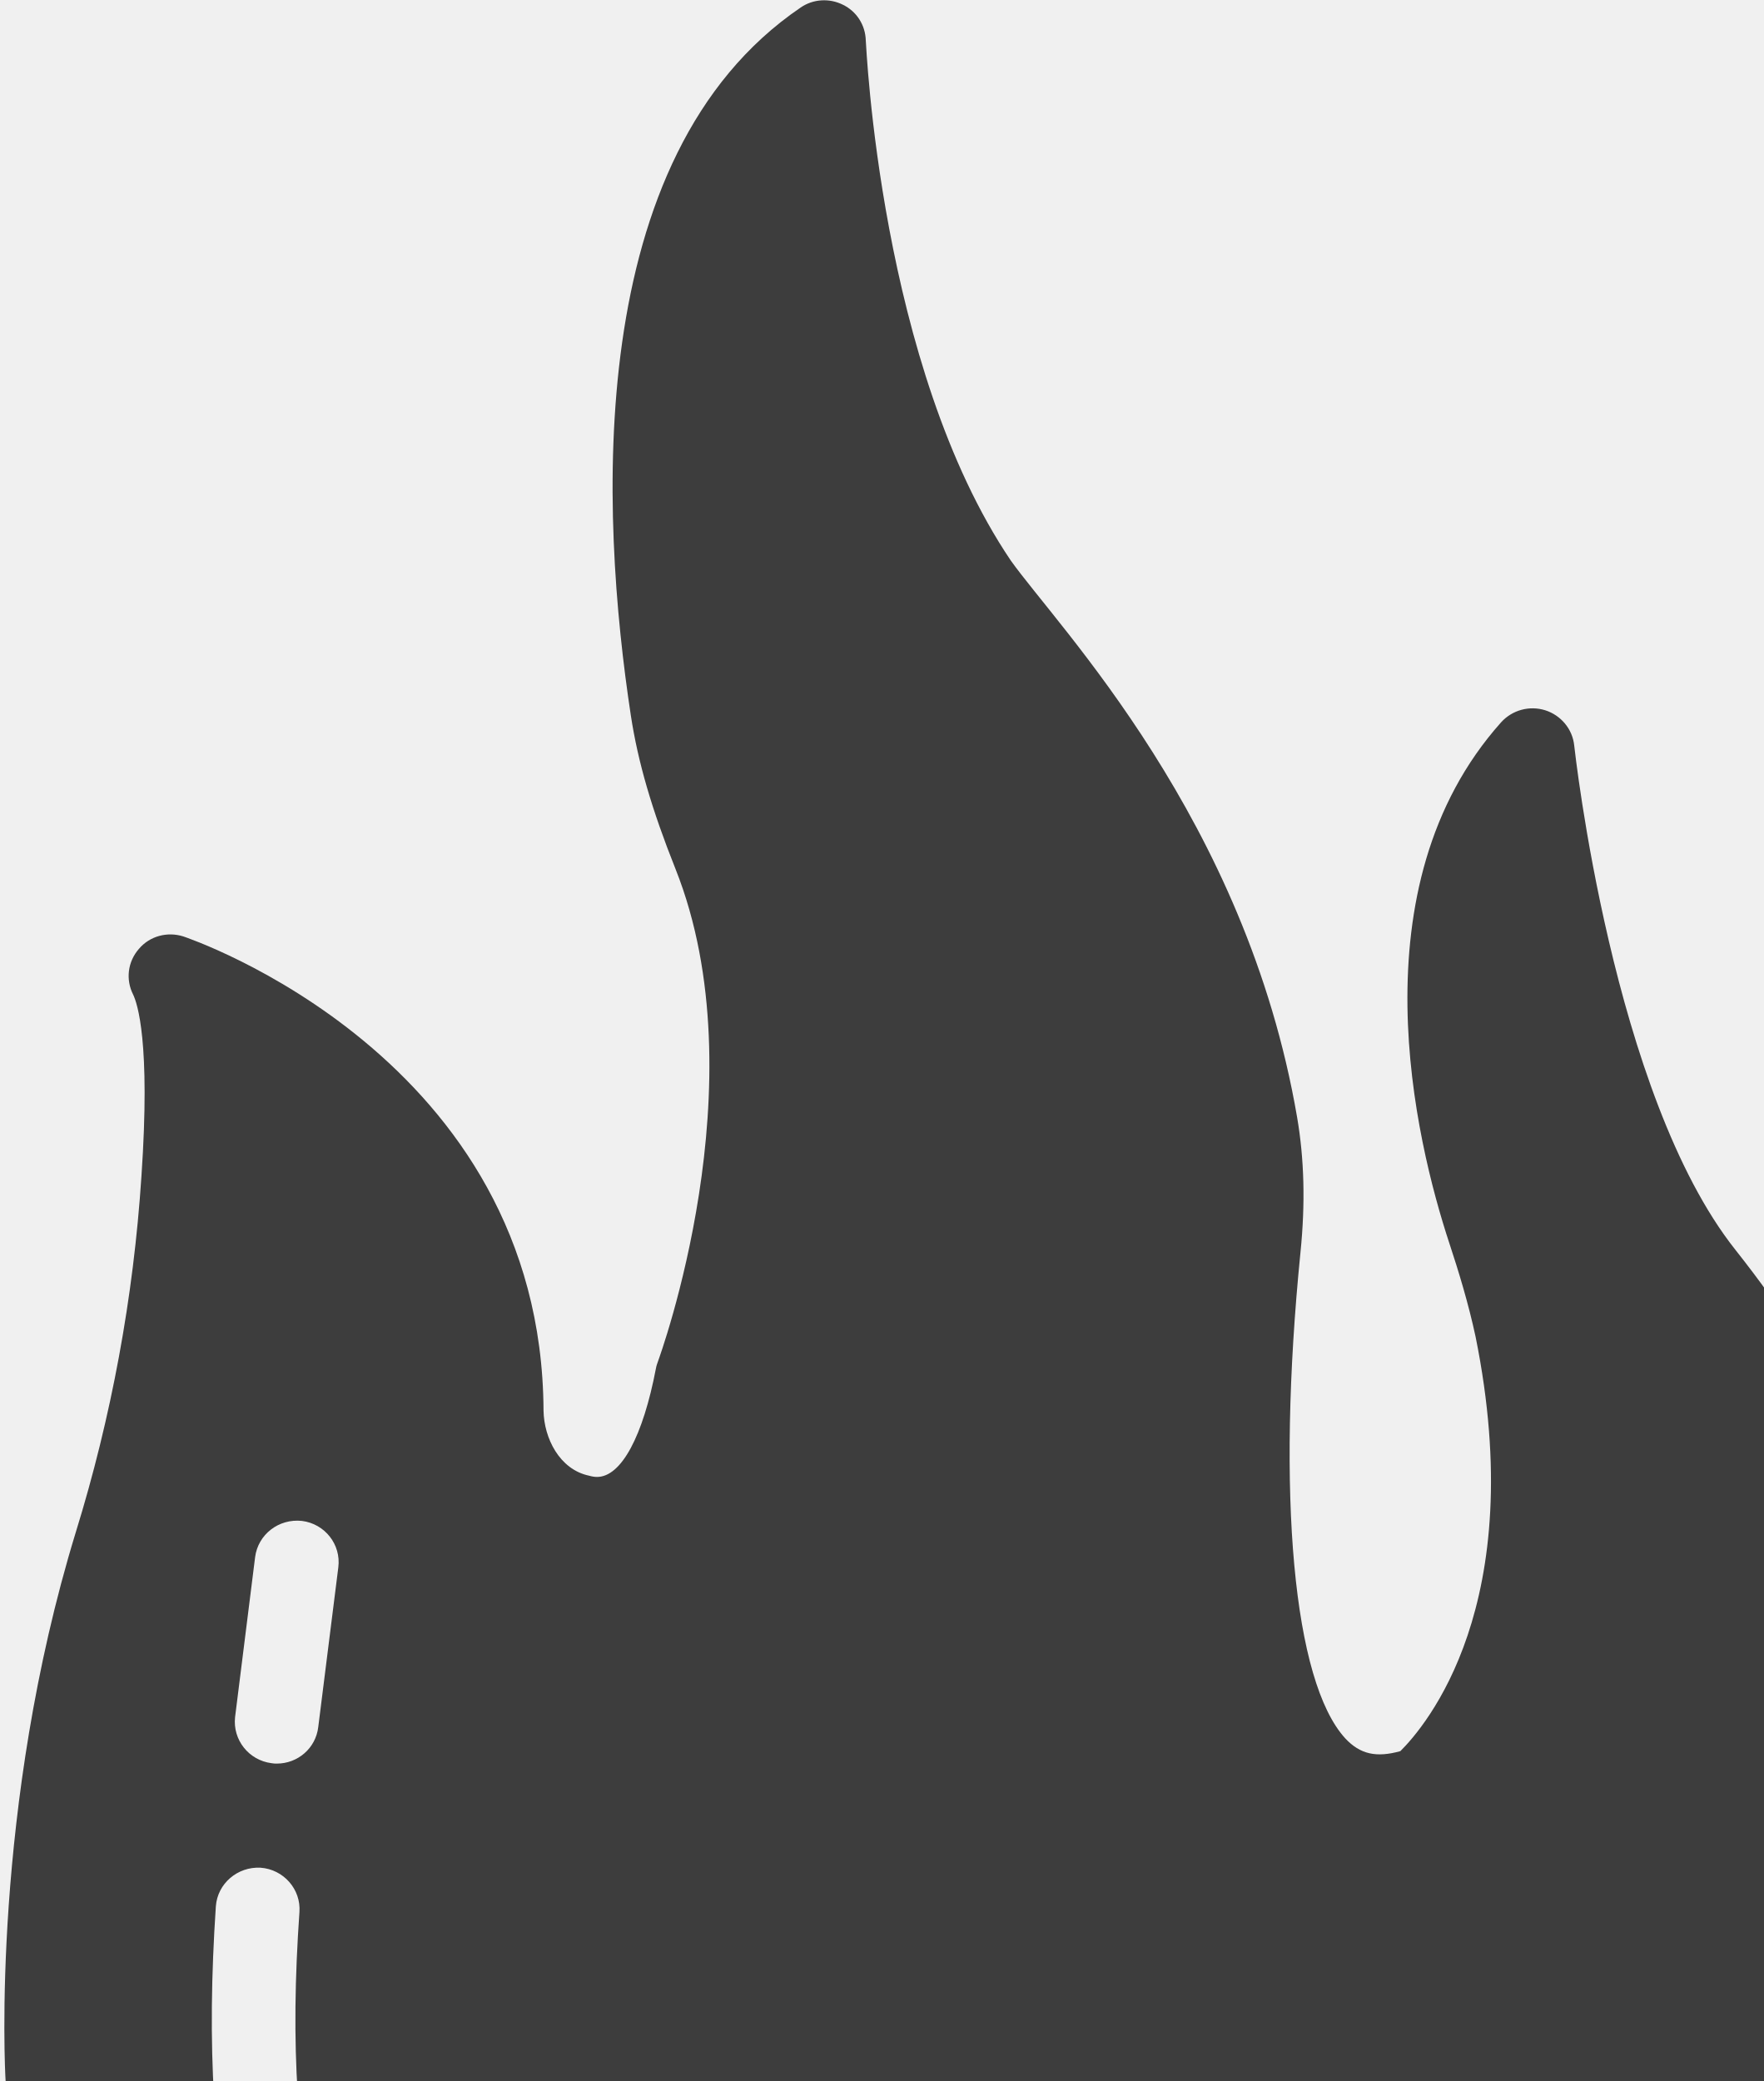
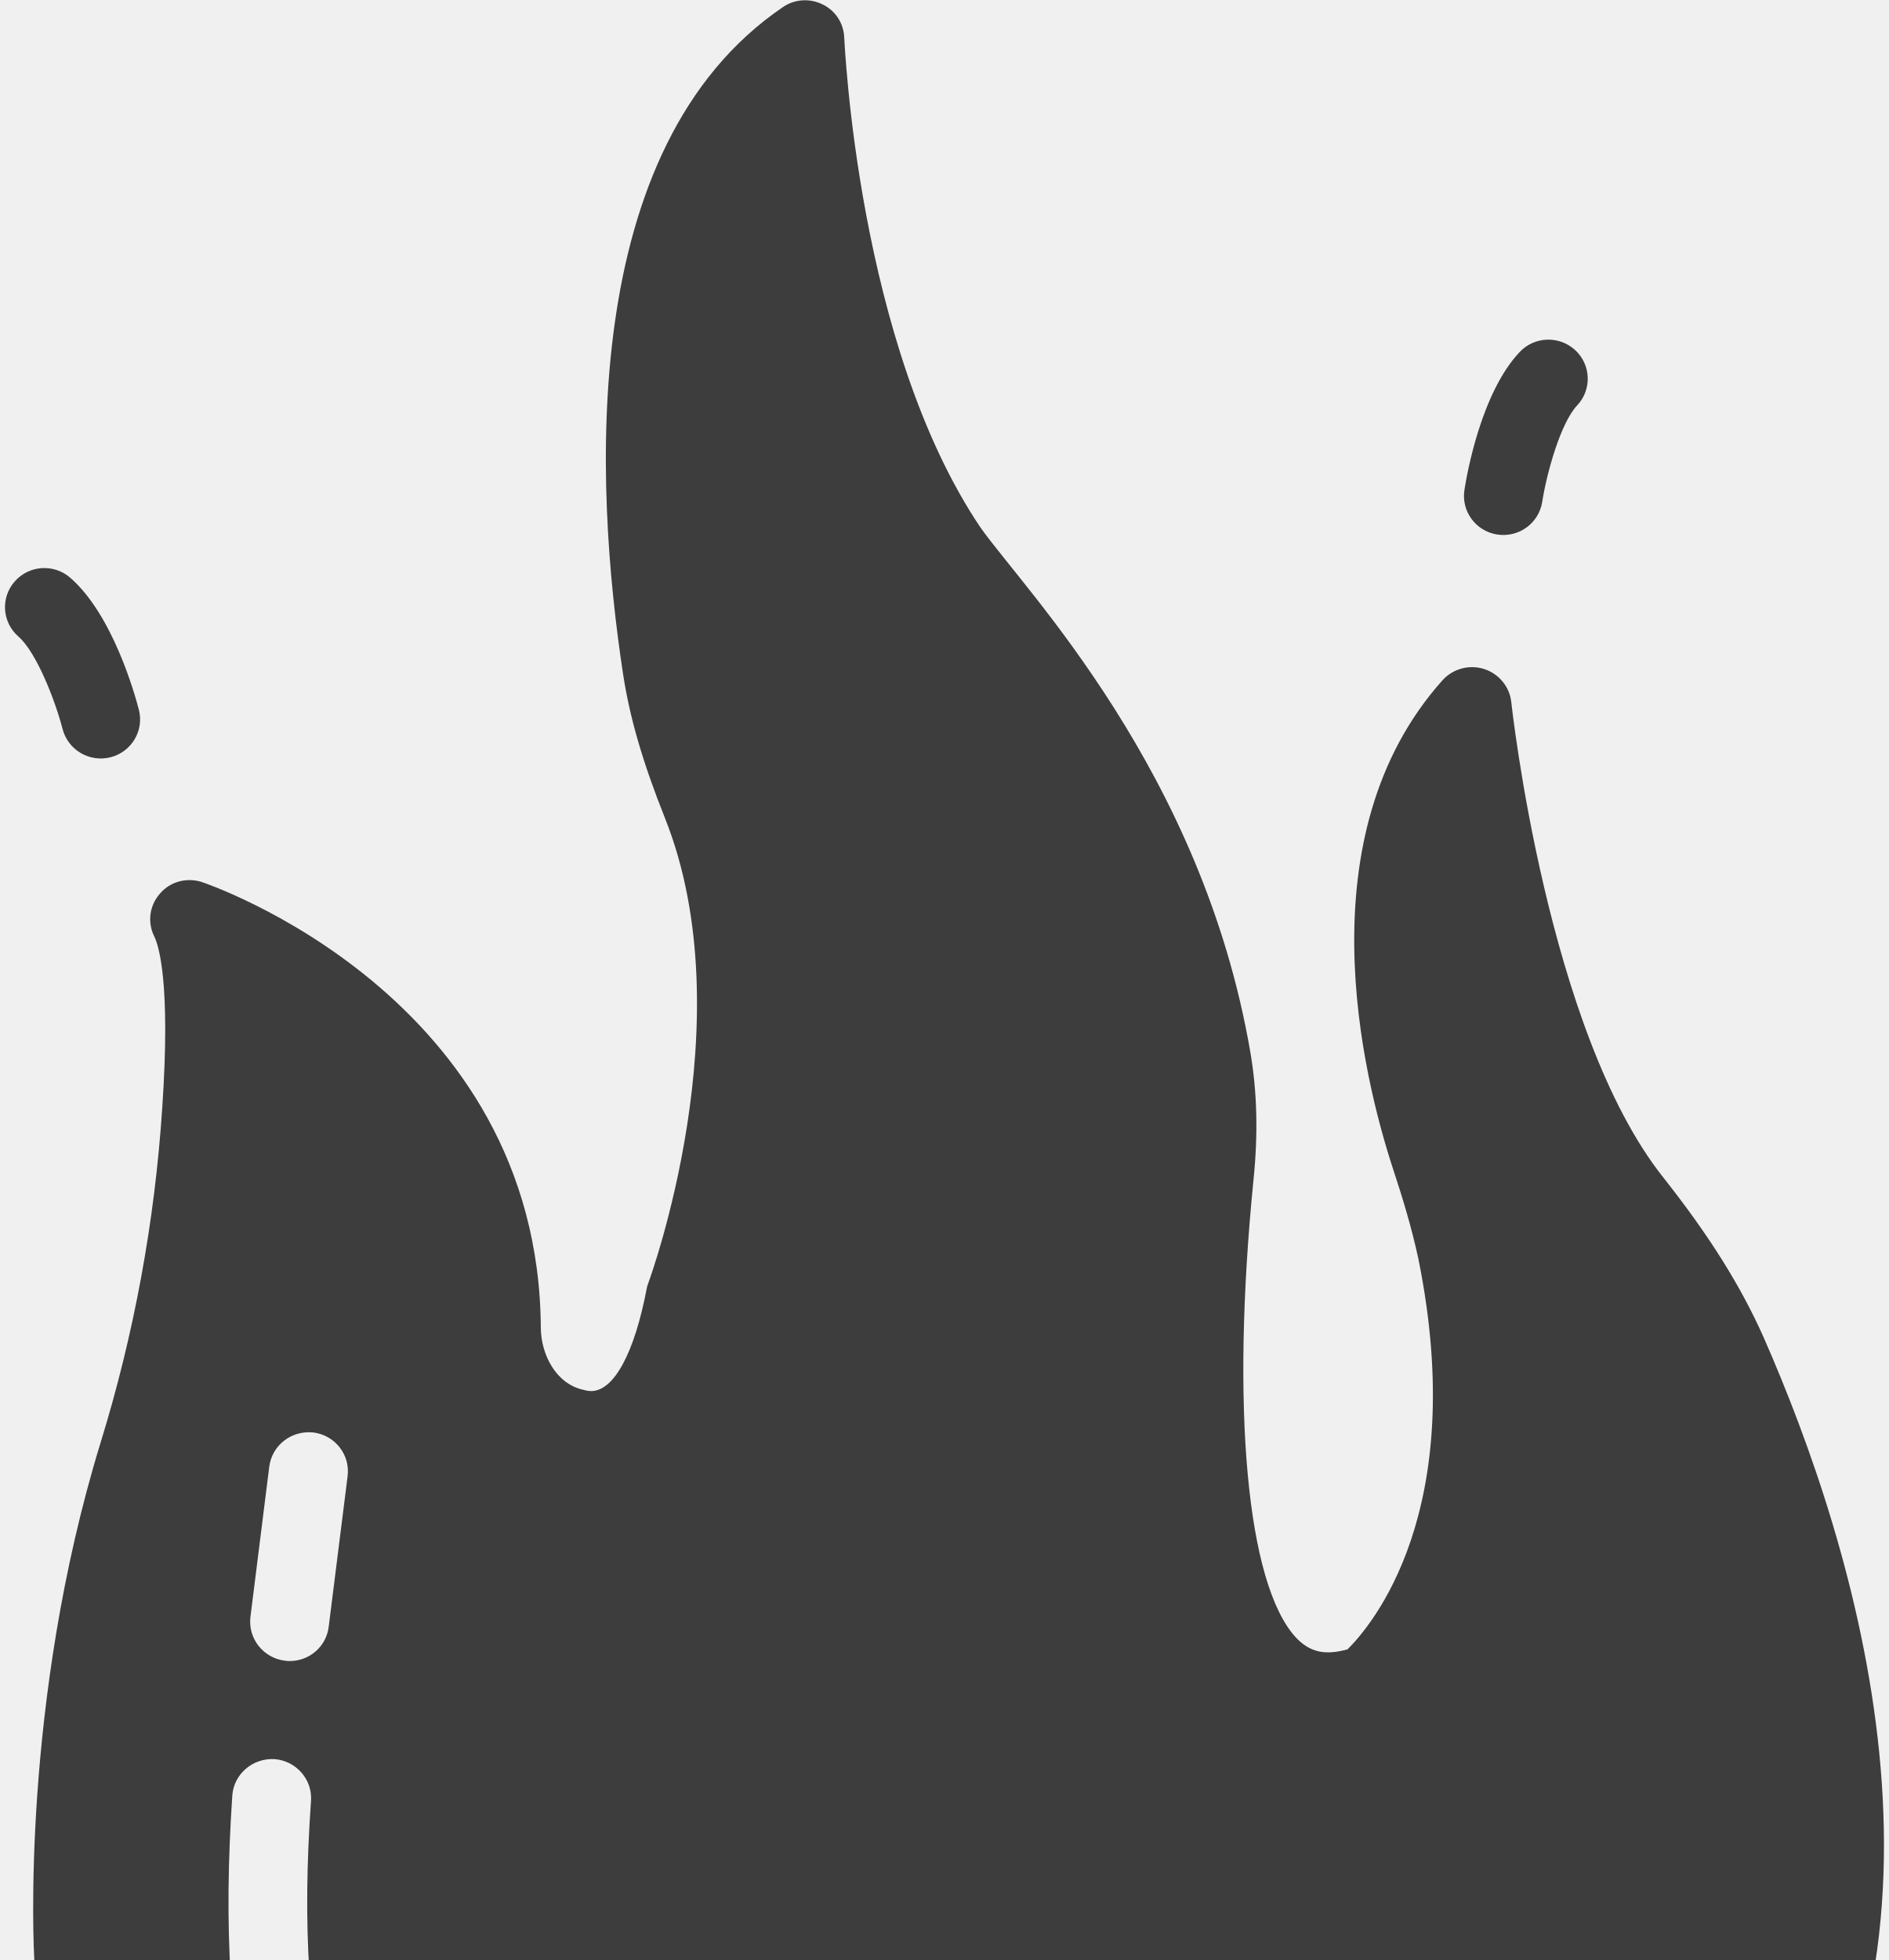
- <svg xmlns="http://www.w3.org/2000/svg" width="400" height="472" fill="none">
-   <path d="M417.788 322.005c-5.498-12.326-13.081-24.463-24.171-38.483-27.964-35.19-36.495-113.662-36.59-114.414-.379-3.764-3.033-6.869-6.541-7.998a9.61 9.61 0 00-10.048 2.728c-33.366 37.355-19.337 95.032-11.754 118.085 2.086 6.304 4.361 13.737 5.971 21.264 12.323 60.877-11.47 88.446-17.062 93.997-5.403 1.505-9.1.753-12.513-2.917-11.754-12.89-15.64-55.137-10.143-110.18 1.139-11.197.854-21.265-.758-30.674-11.595-67.654-54.109-111.051-64.932-126.27-29.765-44.034-32.798-117.331-32.893-117.99-.095-3.481-2.085-6.586-5.213-8.092-3.034-1.505-6.731-1.317-9.574.659-49.671 33.779-45.406 115.167-38.486 160.613 1.612 10.538 4.74 21.265 10.143 34.814 19.243 48.457-3.792 111.027-3.981 111.592-.19.564-.379 1.034-.474 1.599-2.939 15.431-7.868 24.652-13.366 24.652-.569 0-1.137-.094-1.801-.282-6.73-1.412-10.237-8.563-10.332-14.773-.379-80.259-80.857-107.263-81.71-107.546-3.603-1.129-7.584-.094-10.049 2.823-2.559 2.917-3.033 6.963-1.327 10.35.948 1.976 3.982 10.632 1.896 41.212-1.8 27.475-6.825 54.667-14.882 80.73C-1.95 409.98 1.083 469.164 1.273 471.986c14.724 160.244 244.979 188.322 381.631 98.043 14.977-9.88 27.205-21.17 36.211-33.59 50.43-69.628 20.76-164.189-1.327-214.434zM67.533 475.091c.285 5.175-3.697 9.598-8.91 9.88h-.569c-5.024 0-9.195-3.858-9.48-8.845-.852-13.737-.663-28.133.38-43.752.38-5.175 4.93-9.033 10.143-8.751 5.213.376 9.195 4.892 8.815 10.067-1.043 14.868-1.232 28.417-.379 41.401zm4.644-83.364c-.569 4.798-4.645 8.28-9.384 8.28-.38 0-.759 0-1.233-.094-5.118-.659-8.815-5.27-8.247-10.444l4.55-36.32c.664-5.081 5.309-8.75 10.617-8.185 5.214.658 8.91 5.363 8.247 10.538l-4.55 36.225z" fill="#3D3D3D" />
+ <svg xmlns="http://www.w3.org/2000/svg" width="455" height="472" fill="none">
+   <g clip-path="url(#clip0)" fill="#3D3D3D">
+     <path d="M424.788 322.005c-5.498-12.326-13.081-24.463-24.171-38.483-27.964-35.19-36.495-113.662-36.59-114.414-.379-3.764-3.033-6.869-6.541-7.998a9.61 9.61 0 00-10.048 2.728c-33.366 37.355-19.337 95.032-11.754 118.085 2.086 6.304 4.361 13.737 5.971 21.264 12.323 60.877-11.47 88.446-17.062 93.997-5.403 1.505-9.1.753-12.513-2.917-11.754-12.89-15.64-55.137-10.143-110.18 1.139-11.197.854-21.265-.758-30.674-11.595-67.654-54.109-111.051-64.932-126.27-29.765-44.034-32.798-117.331-32.893-117.99-.095-3.481-2.085-6.586-5.213-8.092-3.034-1.505-6.731-1.317-9.574.659-49.671 33.779-45.406 115.167-38.486 160.613 1.612 10.538 4.74 21.265 10.143 34.814 19.243 48.457-3.792 111.027-3.981 111.592-.19.564-.379 1.034-.474 1.599-2.939 15.431-7.868 24.652-13.366 24.652-.569 0-1.137-.094-1.801-.282-6.73-1.412-10.237-8.563-10.332-14.773-.379-80.259-80.858-107.263-81.71-107.546-3.603-1.129-7.584-.094-10.049 2.823-2.559 2.917-3.033 6.963-1.327 10.35.948 1.976 3.982 10.632 1.896 41.212-1.8 27.475-6.825 54.667-14.882 80.73C5.05 409.98 8.083 469.164 8.273 471.986c14.724 160.244 244.979 188.322 381.631 98.043 14.977-9.88 27.205-21.17 36.211-33.59 50.43-69.628 20.76-164.189-1.327-214.434zM74.533 475.091c.285 5.175-3.697 9.598-8.91 9.88h-.569c-5.024 0-9.195-3.858-9.48-8.845-.852-13.737-.663-28.133.38-43.752.38-5.175 4.93-9.033 10.143-8.751 5.213.376 9.195 4.892 8.815 10.067-1.043 14.868-1.232 28.417-.379 41.401zm4.644-83.364c-.569 4.798-4.645 8.28-9.384 8.28-.38 0-.759 0-1.233-.094-5.118-.659-8.815-5.27-8.247-10.444l4.55-36.32c.664-5.081 5.309-8.75 10.617-8.185 5.214.658 8.91 5.363 8.247 10.538l-4.55 36.225zM360.658 128.726c-5.17-.795-8.715-5.591-7.919-10.723.592-3.823 4.017-23.394 13.311-33.235 3.578-3.794 9.568-3.992 13.4-.427a9.36 9.36 0 01.43 13.3c-3.933 4.168-7.285 16.094-8.405 23.23-.8 5.077-5.571 8.64-10.817 7.855zM15.085 175.594c-1.815-6.997-6.323-18.538-10.65-22.305-3.939-3.428-4.332-9.373-.88-13.277 3.444-3.914 9.428-4.314 13.376-.873 10.215 8.889 15.552 28.034 16.52 31.778 1.295 5.031-1.759 10.148-6.823 11.444-5.175 1.292-10.253-1.82-11.543-6.767z" />
+   </g>
+   <defs>
+     <clipPath id="clip0">
+       <path fill="#fff" d="M0 0h455v472H0z" />
+     </clipPath>
+   </defs>
</svg>
